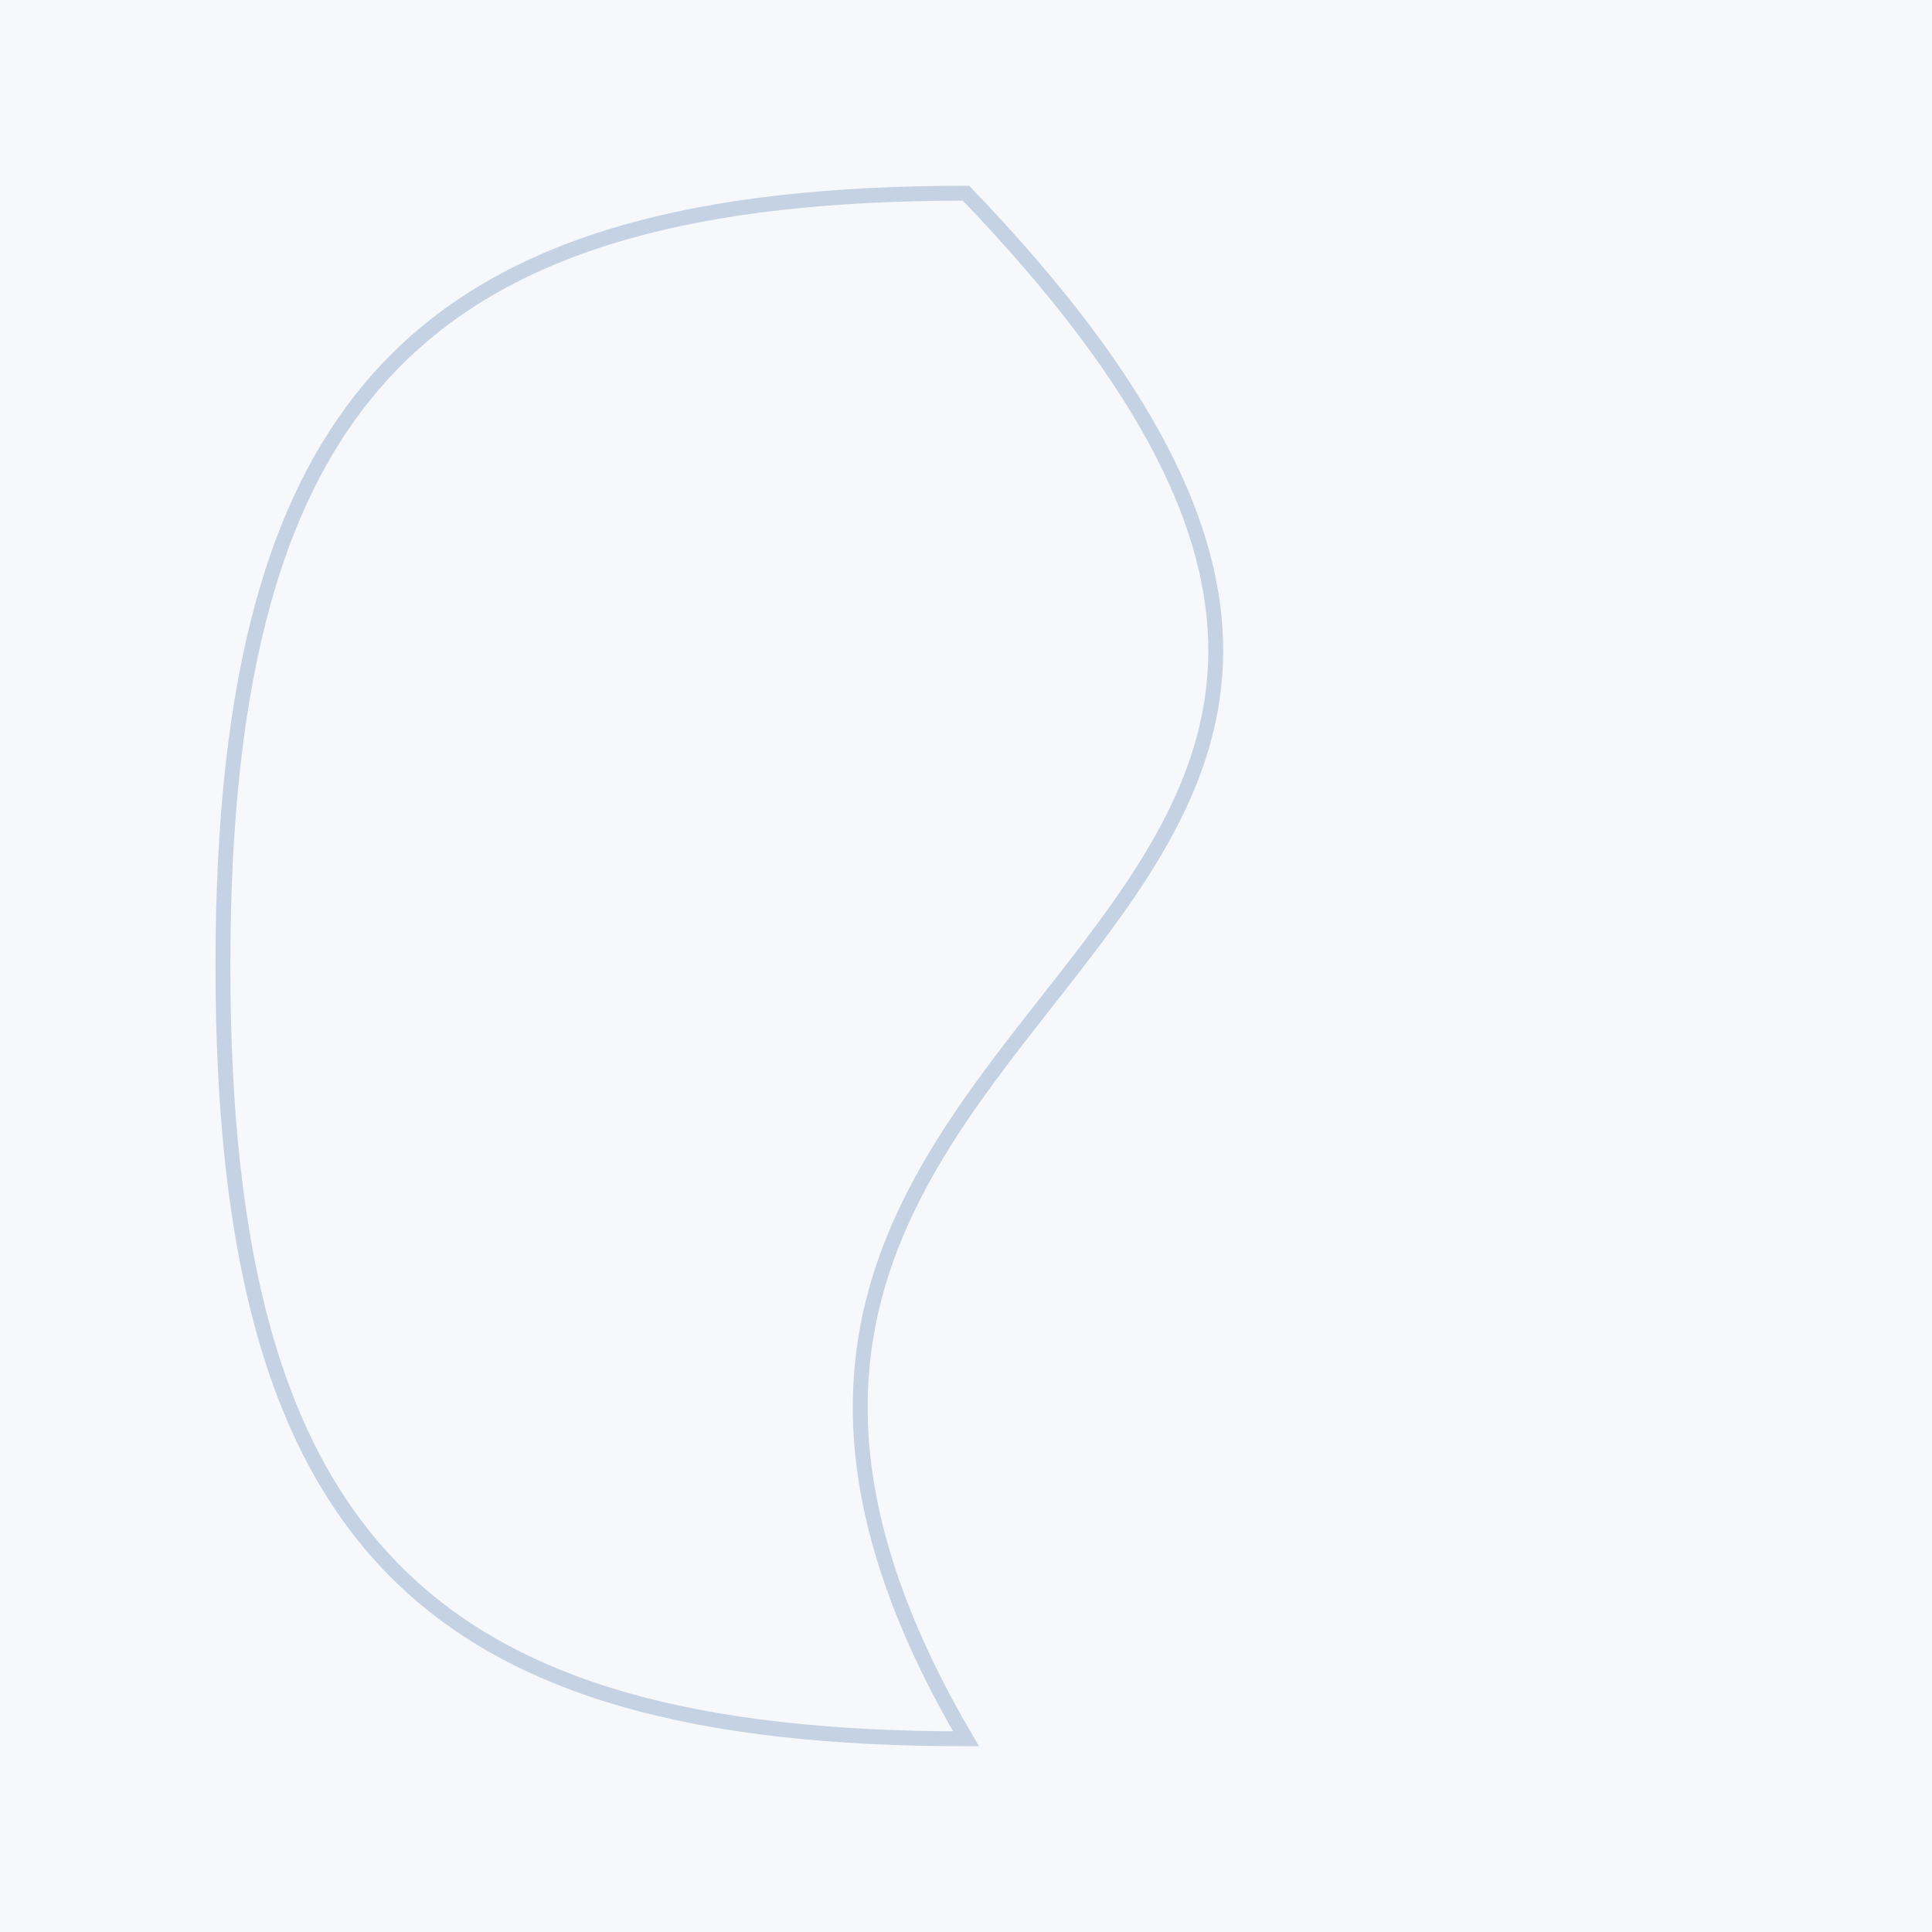
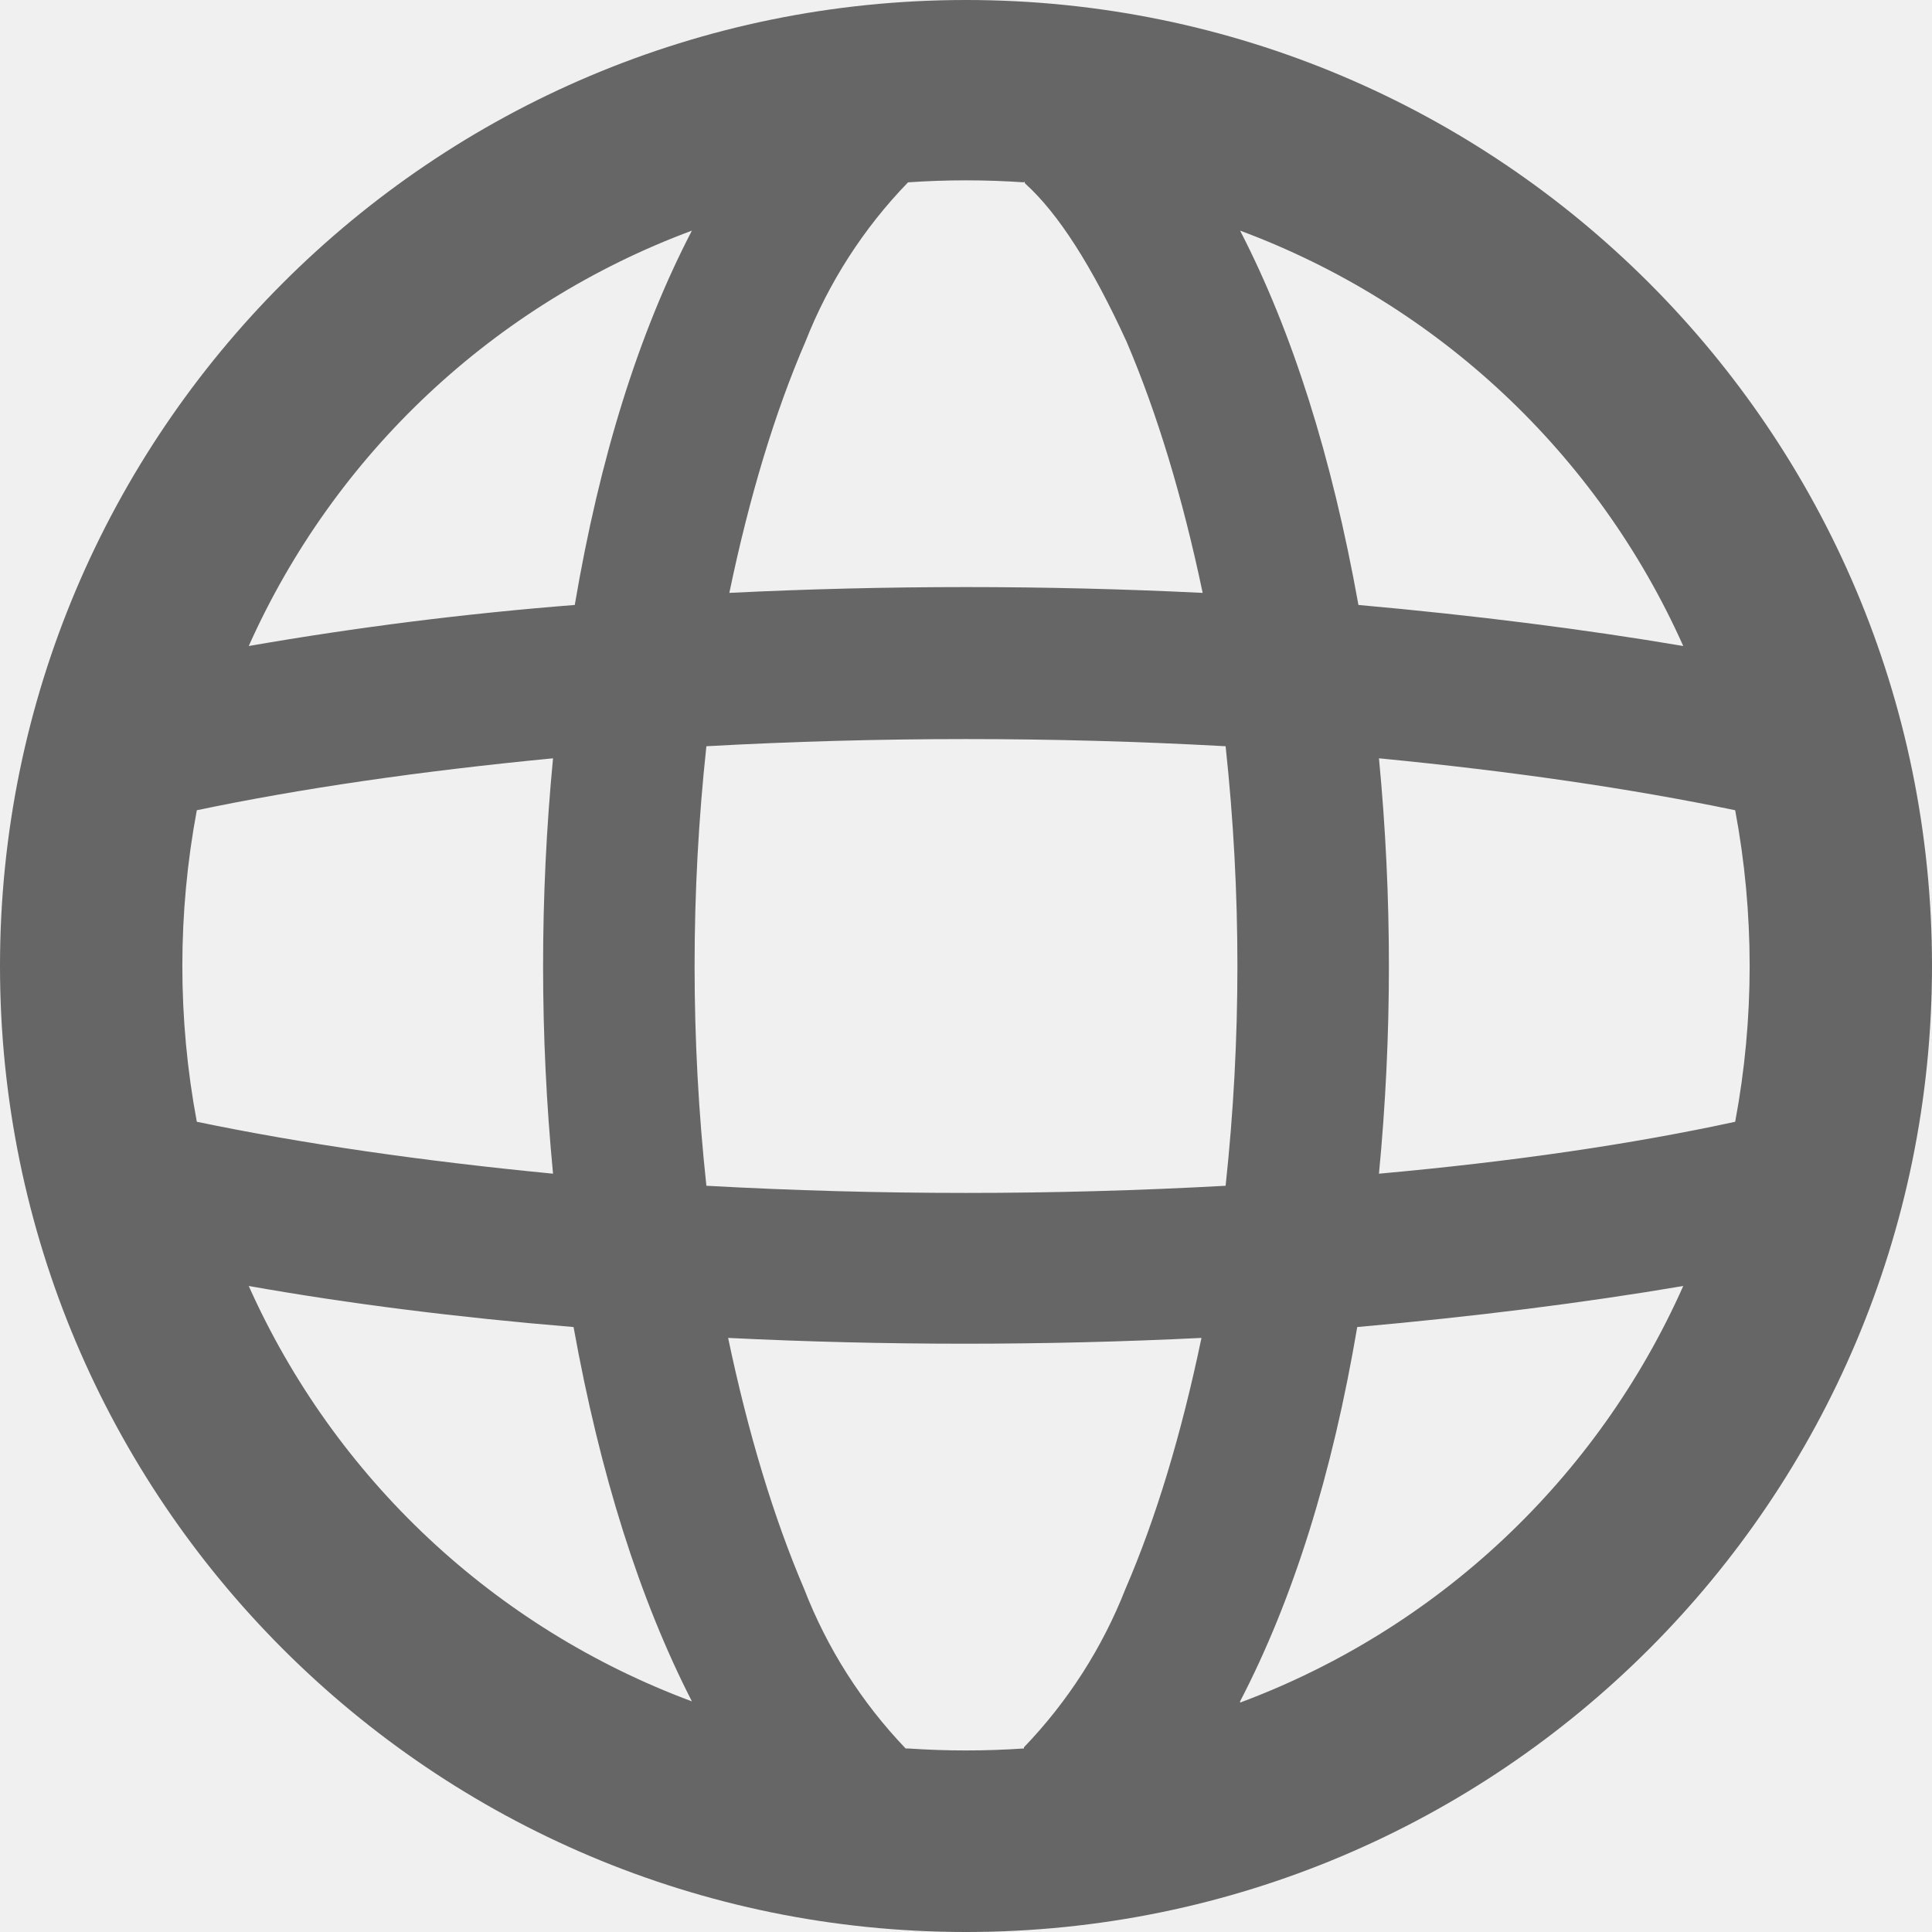
- <svg xmlns="http://www.w3.org/2000/svg" width="260" height="260" viewBox="0 0 260 260" fill="none">
-   <rect width="260" height="260" fill="#F6F8FB" />
-   <path d="M130 26C58 26 30 52 30 130C30 208 58 234 130 234C69 130 230 130 130 26Z" fill="#F6F8FB" stroke="#C5D2E3" stroke-width="2" fill-rule="evenodd" clip-rule="evenodd" />
+ <svg xmlns="http://www.w3.org/2000/svg" fill="none" viewBox="0 0 16 16">
+   <g clip-path="url(#a)">
+     <path fill-rule="evenodd" clip-rule="evenodd" d="M10.27 14.1a6.5 6.5 0 0 0 3.67-3.45q-1.24.21-2.7.34-.31 1.83-.97 3.1M8 16A8 8 0 1 0 8 0a8 8 0 0 0 0 16m.48-1.52a7 7 0 0 1-.96 0H7.5a4 4 0 0 1-.84-1.32q-.38-.89-.63-2.08a40 40 0 0 0 3.92 0q-.25 1.2-.63 2.08a4 4 0 0 1-.84 1.31zm2.94-4.76q1.66-.15 2.95-.43a7 7 0 0 0 0-2.58q-1.3-.27-2.95-.43a18 18 0 0 1 0 3.44m-1.27-3.54a17 17 0 0 1 0 3.64 39 39 0 0 1-4.3 0 17 17 0 0 1 0-3.64 39 39 0 0 1 4.3 0m1.1-1.17q1.45.13 2.69.34a6.5 6.5 0 0 0-3.67-3.44q.65 1.26.98 3.1M8.48 1.5l.01.02q.41.37.84 1.31.38.89.63 2.08a40 40 0 0 0-3.92 0q.25-1.2.63-2.08a4 4 0 0 1 .85-1.32 7 7 0 0 1 .96 0m-2.75.4a6.5 6.5 0 0 0-3.67 3.44 29 29 0 0 1 2.7-.34q.31-1.83.97-3.1M4.58 6.28q-1.66.16-2.95.43a7 7 0 0 0 0 2.58q1.3.27 2.95.43a18 18 0 0 1 0-3.44m.17 4.71q-1.45-.12-2.69-.34a6.5 6.5 0 0 0 3.67 3.44q-.65-1.27-.98-3.1" fill="#666" />
+   </g>
+   <defs>
+     <clipPath id="a">
+       <path fill="#fff" d="M0 0h16v16H0z" />
+     </clipPath>
+   </defs>
</svg>
